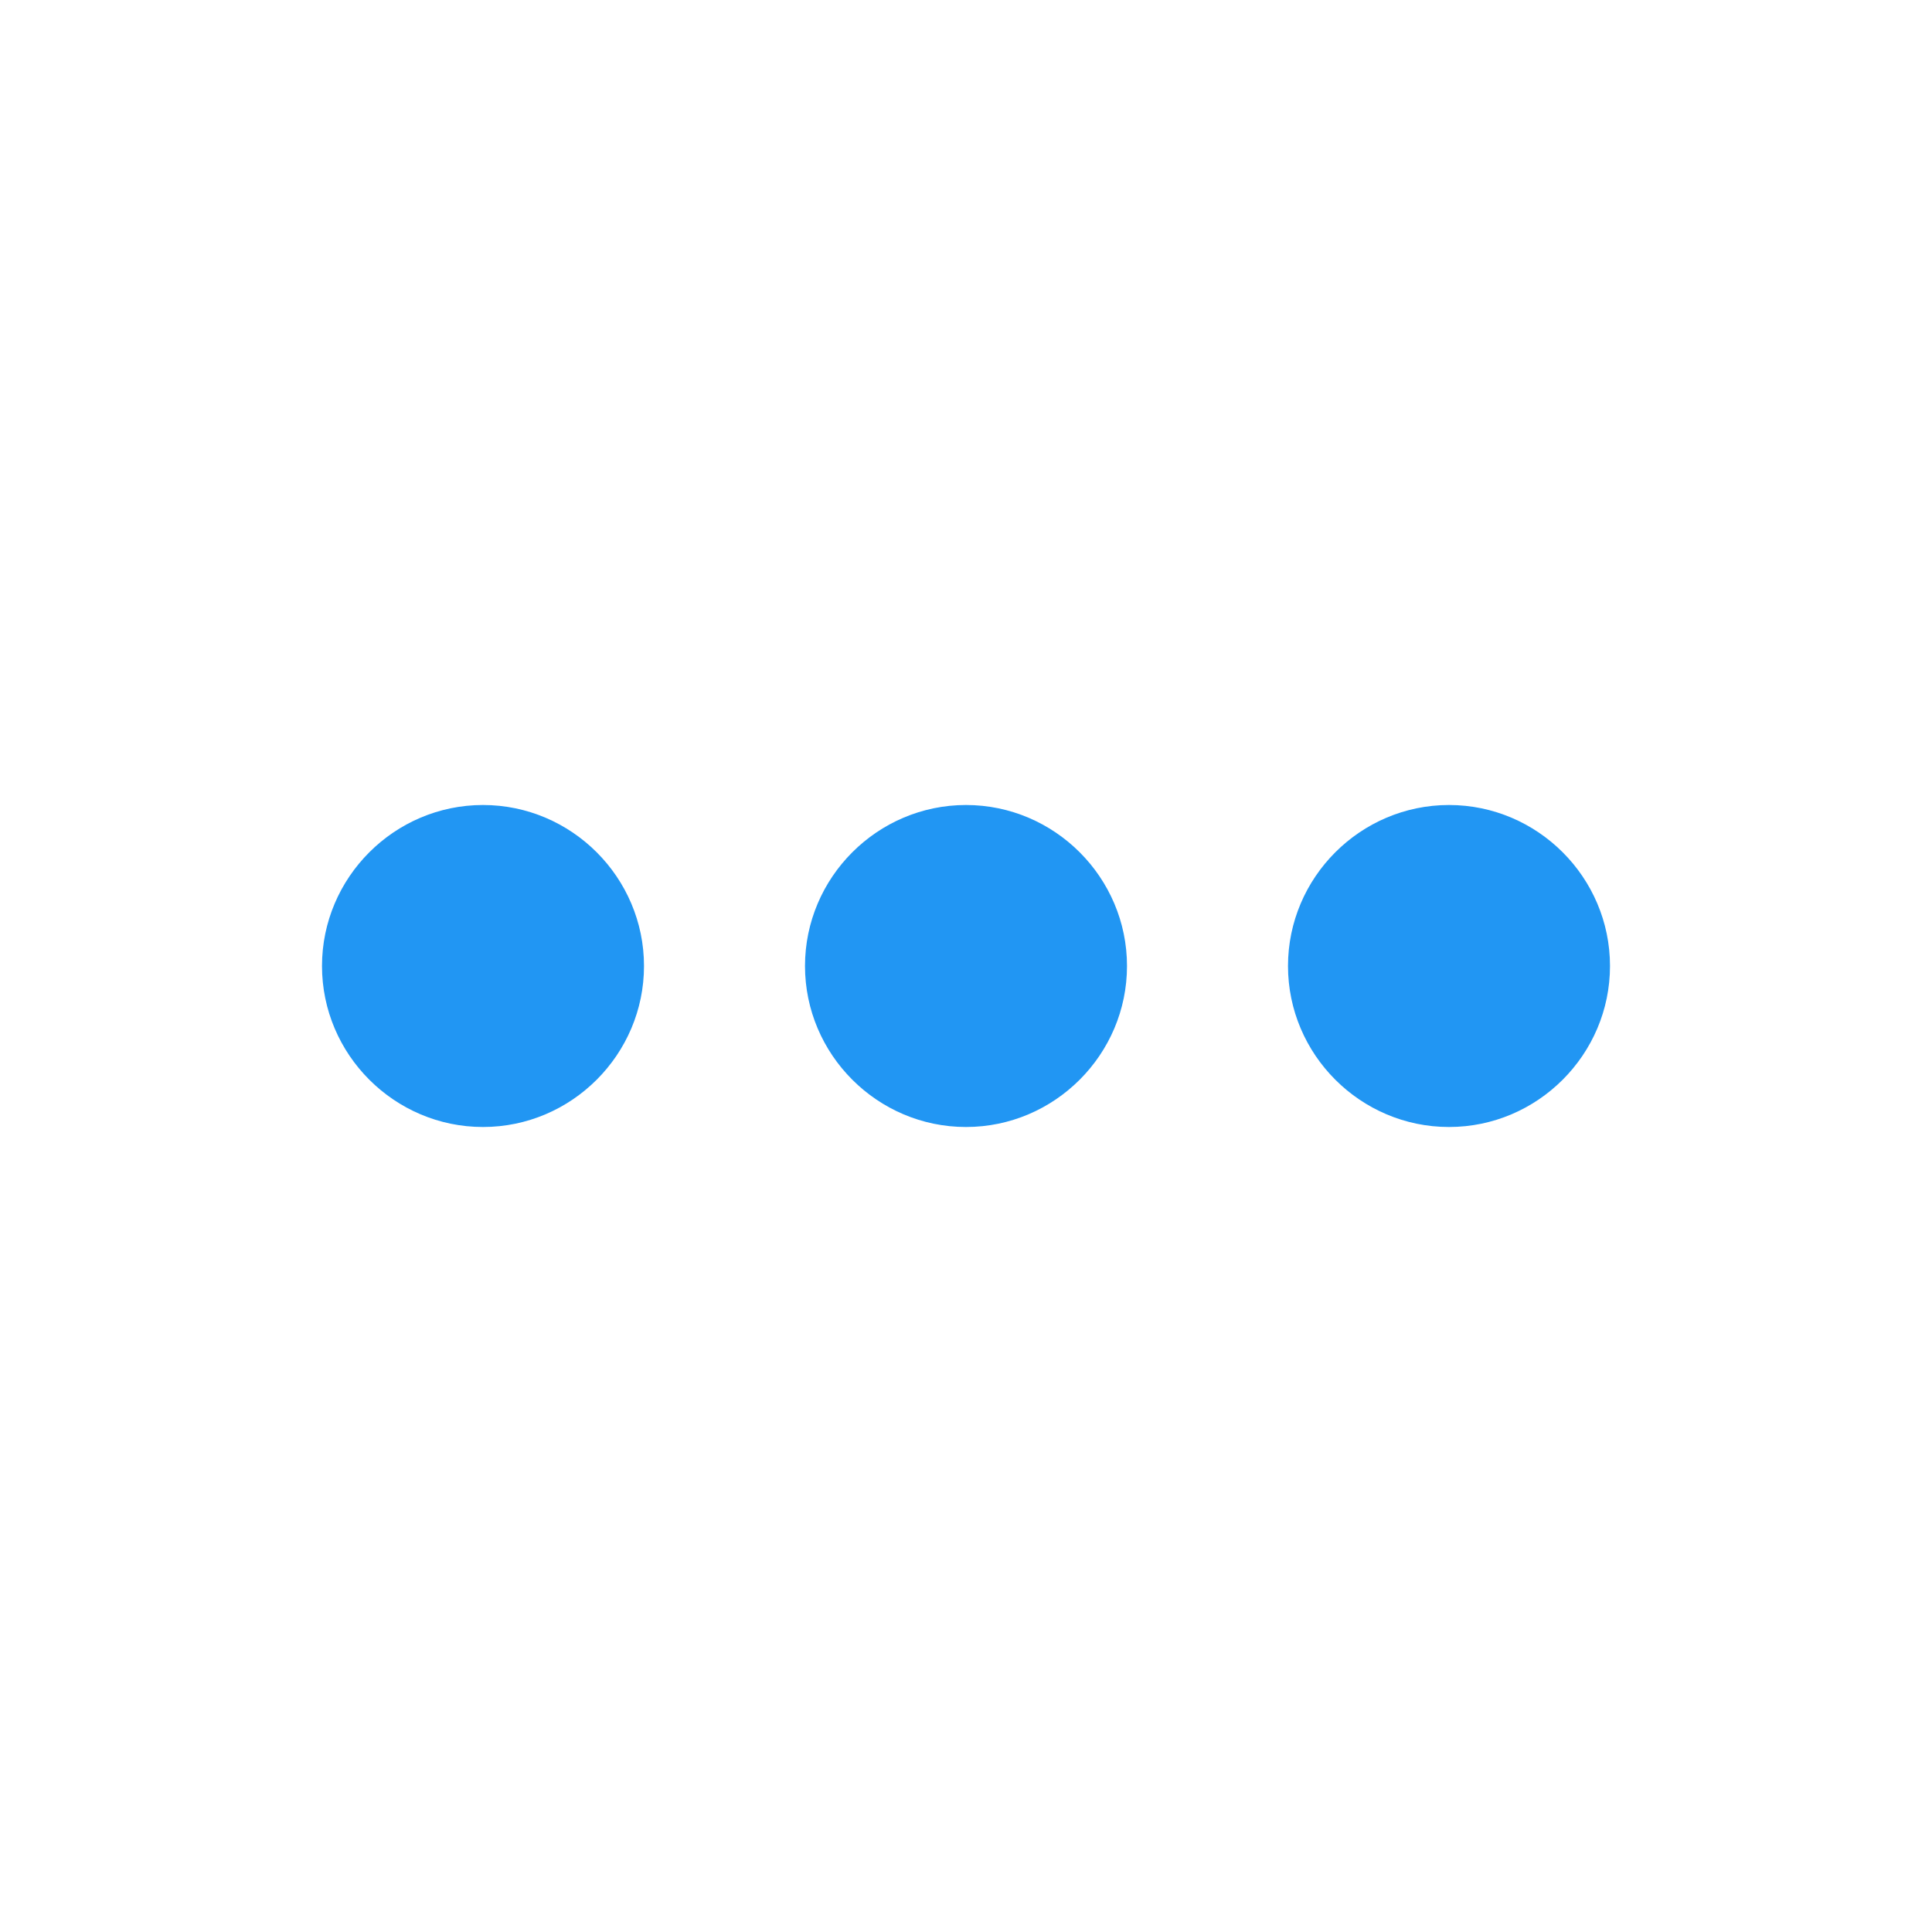
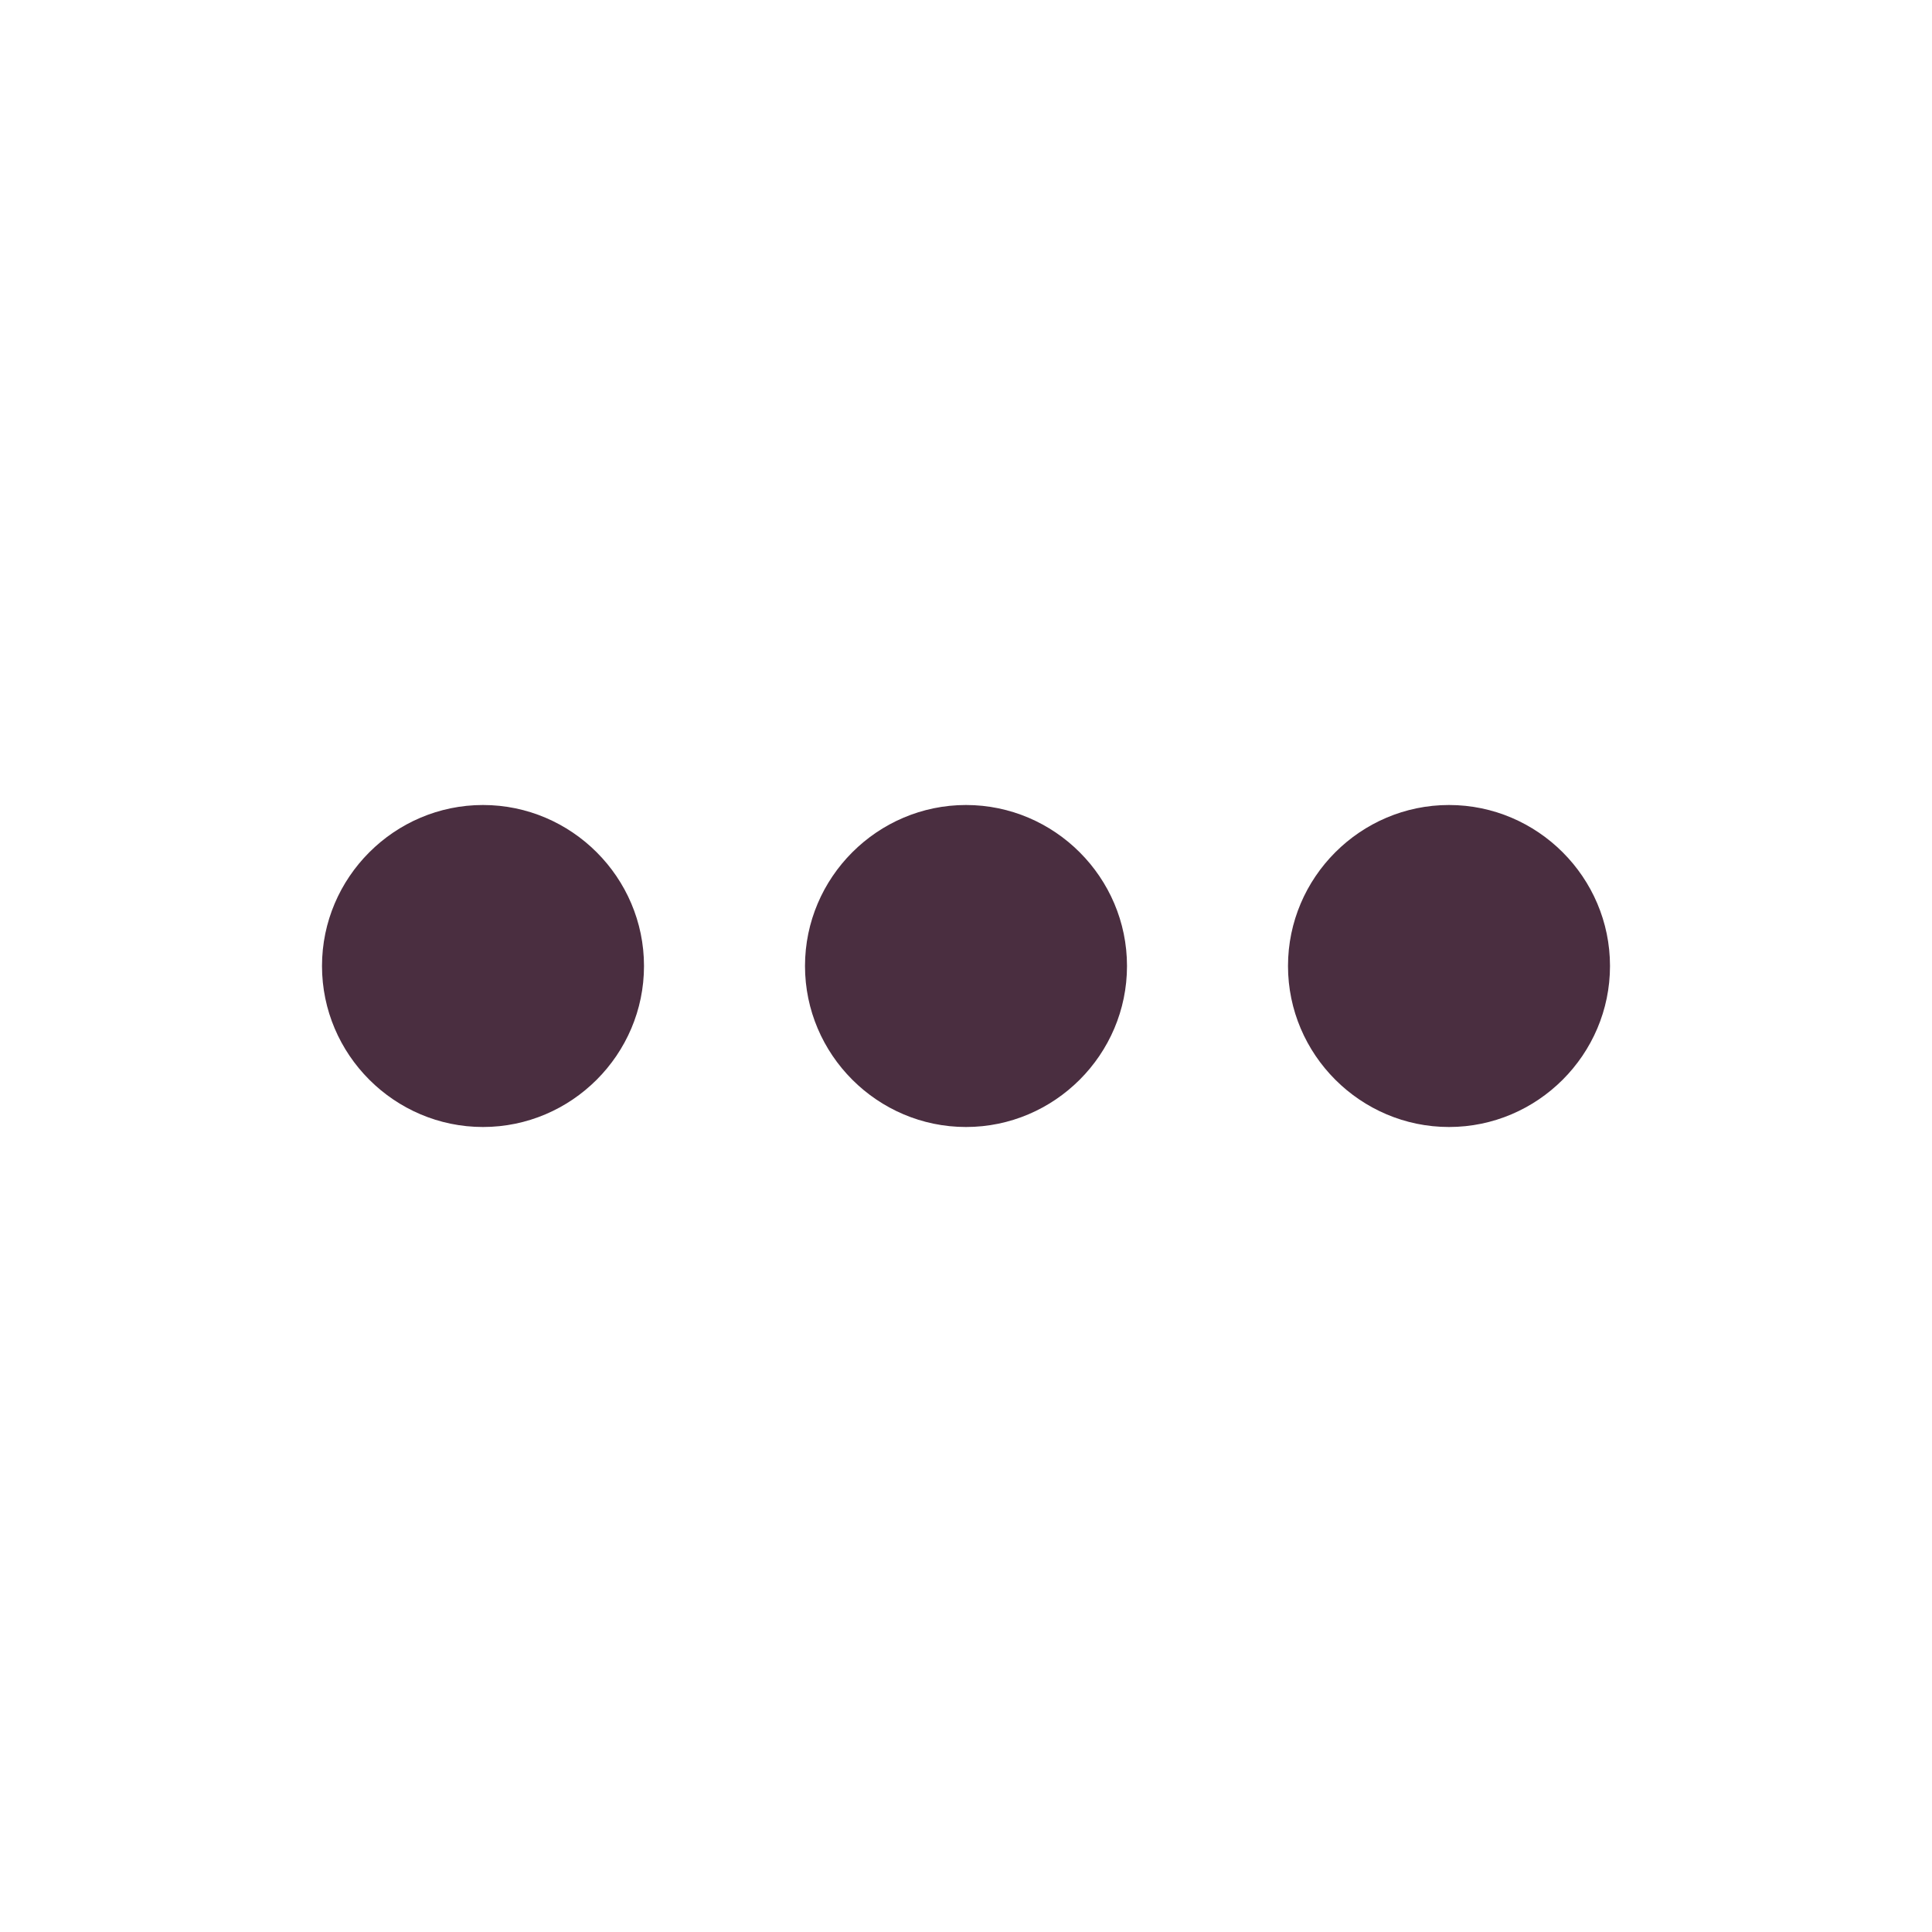
<svg xmlns="http://www.w3.org/2000/svg" viewBox="0 0 24 24" preserveAspectRatio="xMidYMid meet">
-   <g fill="#2196F3">
+   <g fill="#4A2E40">
    <path d="M6 10c-1.1 0-2 .9-2 2s.9 2 2 2 2-.9 2-2-.9-2-2-2zm12 0c-1.1 0-2 .9-2 2s.9 2 2 2 2-.9 2-2-.9-2-2-2zm-6 0c-1.1 0-2 .9-2 2s.9 2 2 2 2-.9 2-2-.9-2-2-2z" />
  </g>
</svg>
